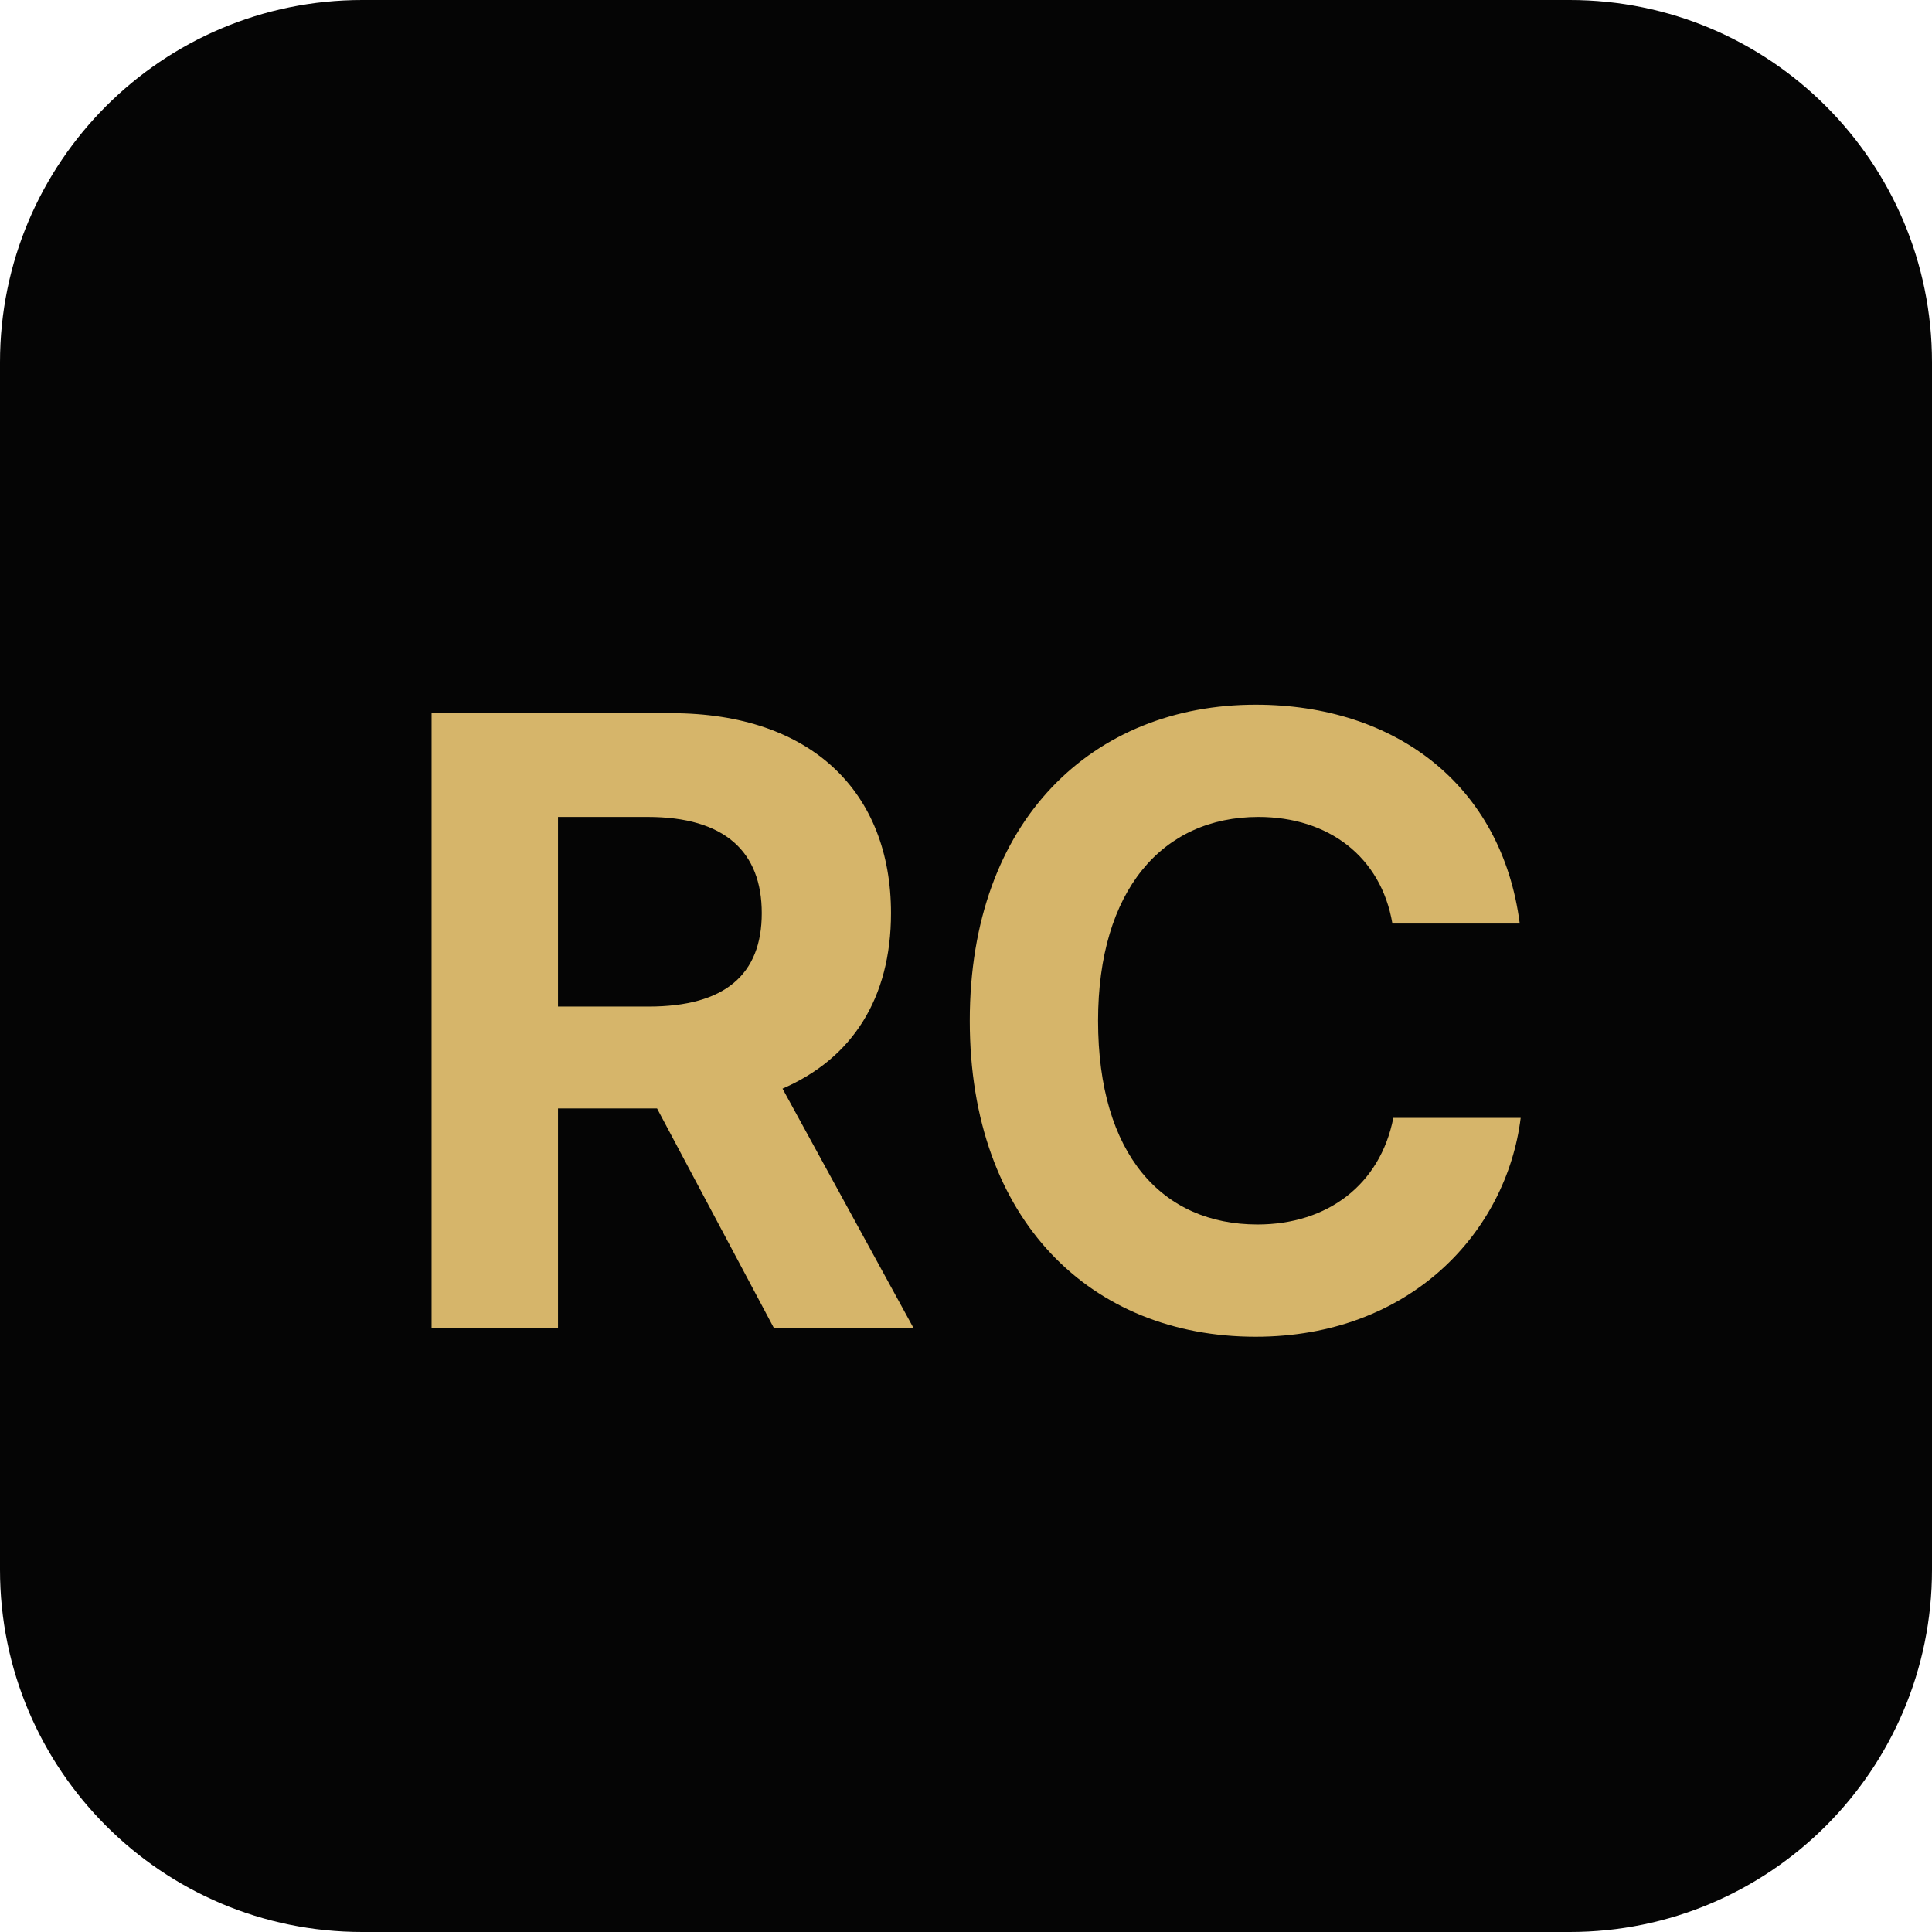
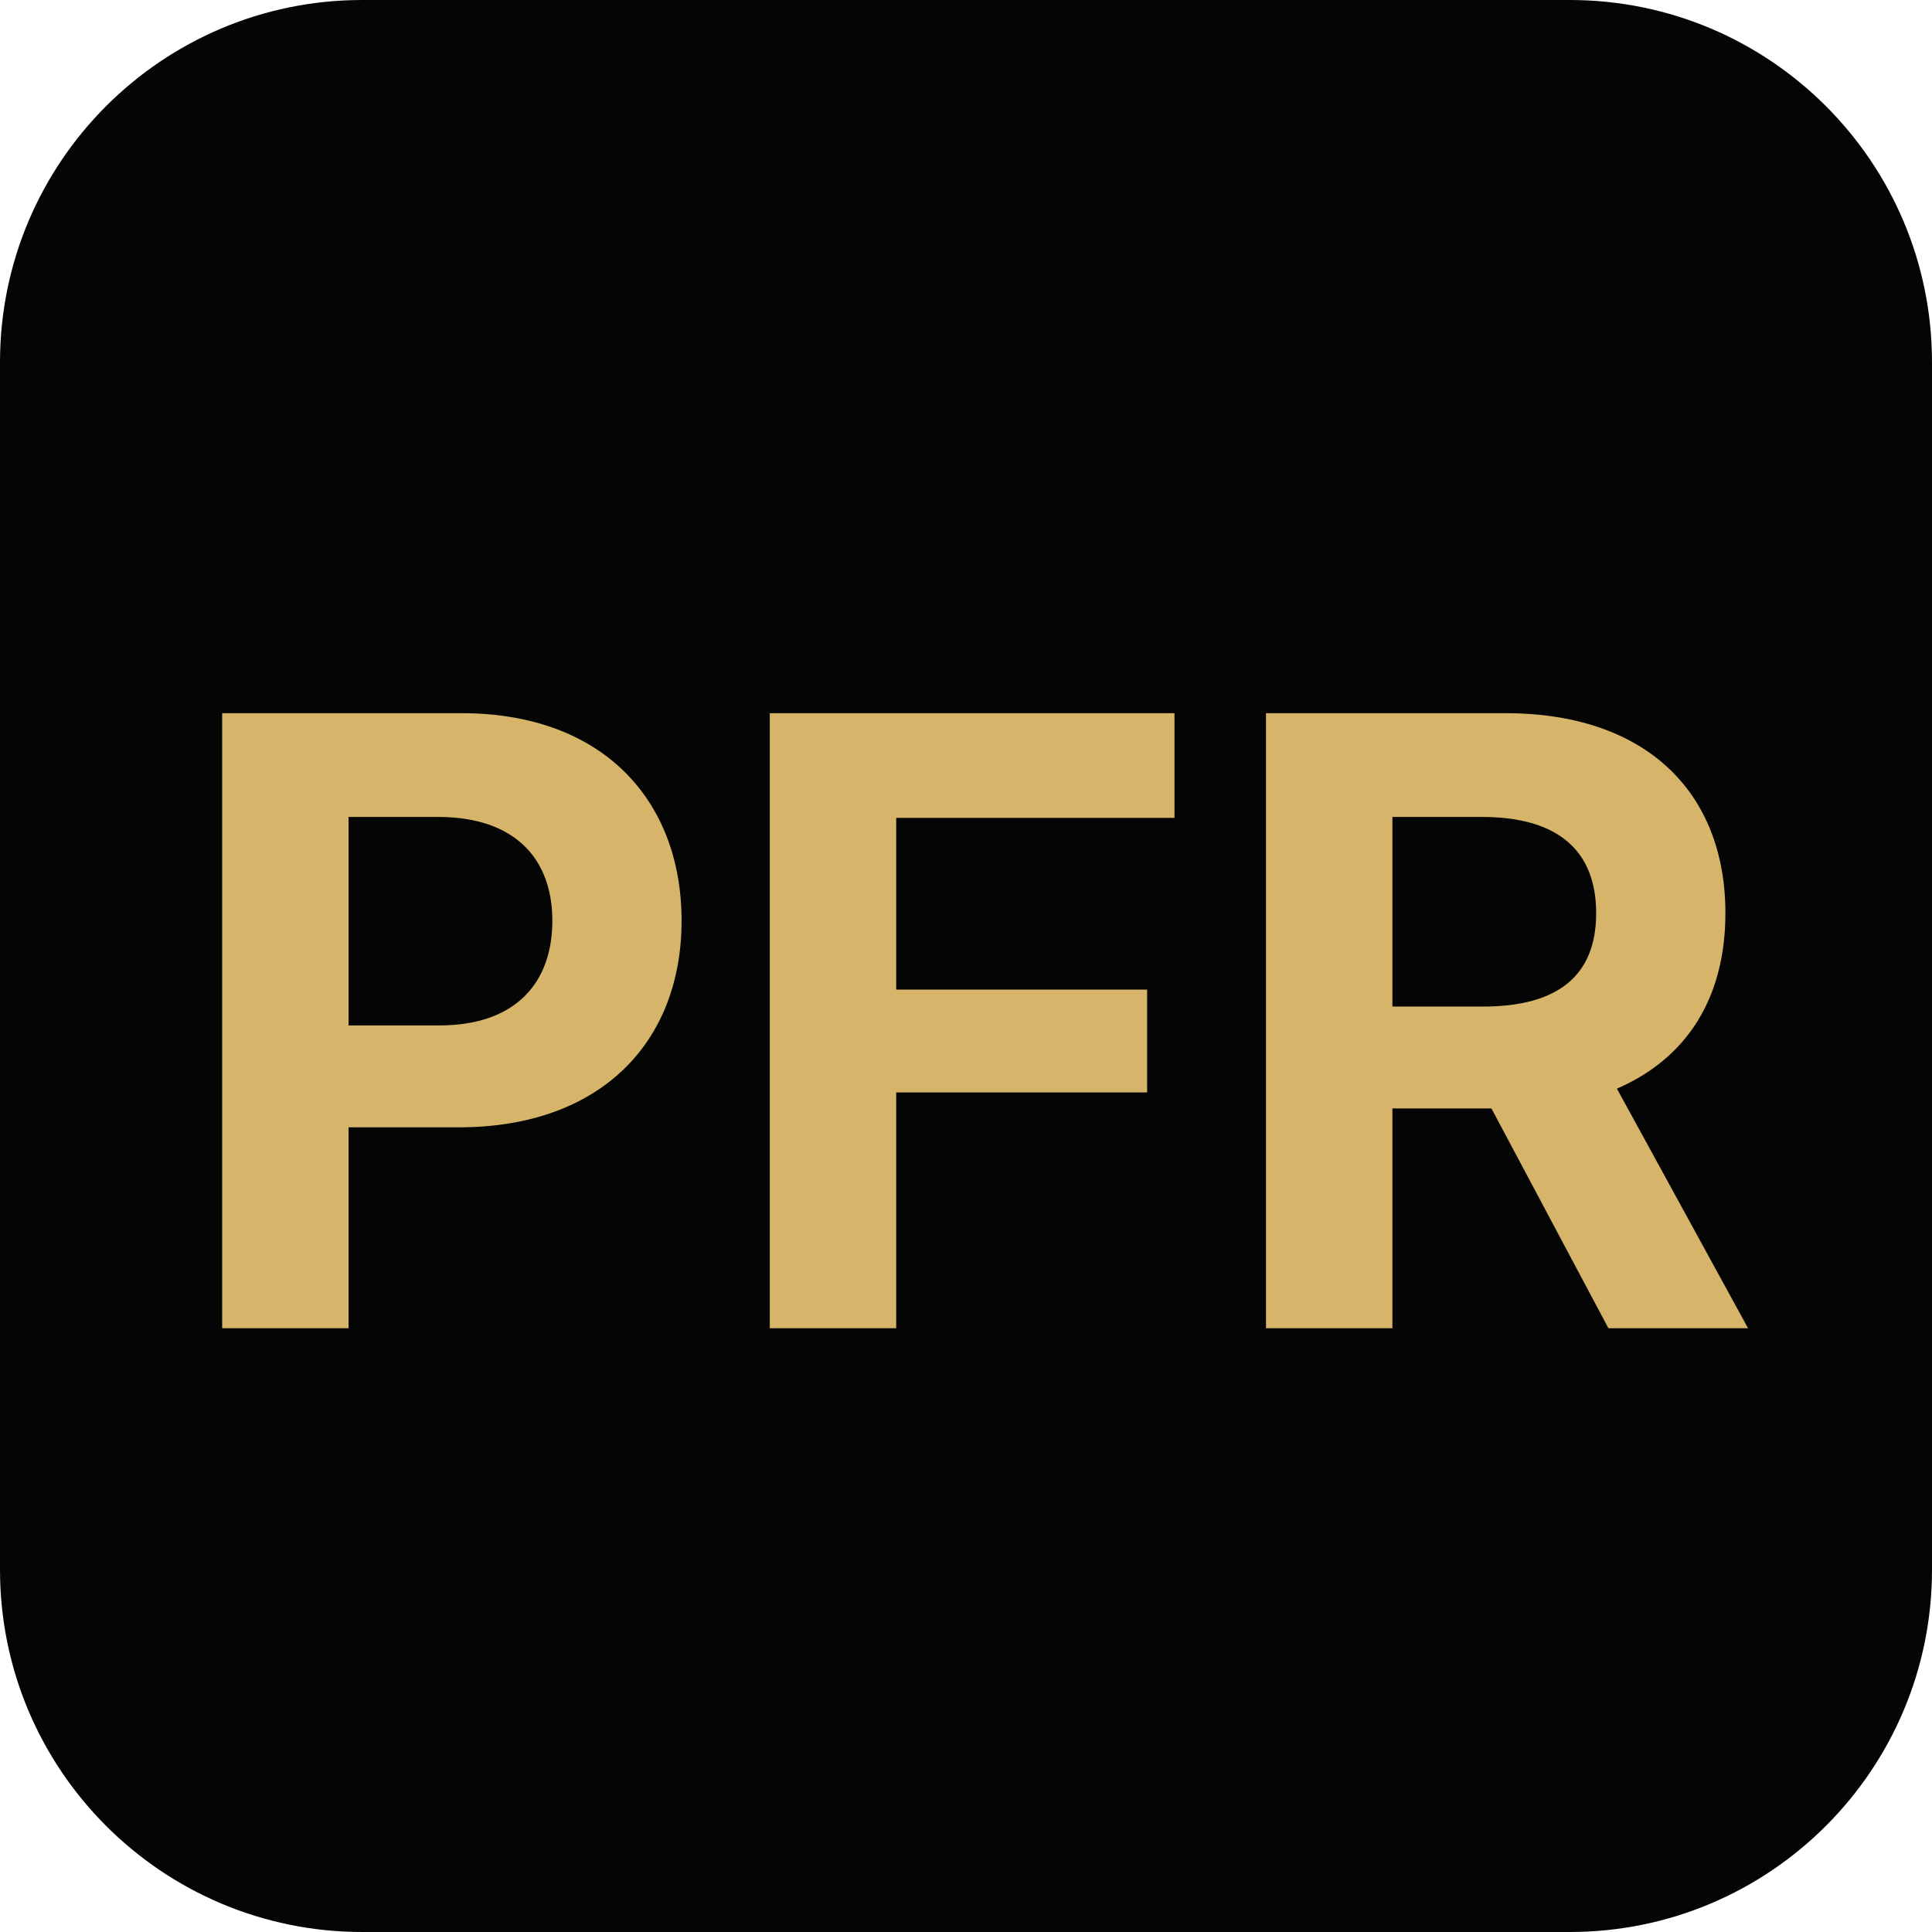
<svg xmlns="http://www.w3.org/2000/svg" viewBox="0 0 32 32">
  <rect width="32" height="32" rx="6" fill="#050505" />
-   <text x="16" y="22" text-anchor="middle" fill="#D6B56A" font-family="Inter,sans-serif" font-size="14" font-weight="700">RC</text>
+   <text x="16" y="22" text-anchor="middle" fill="#D6B56A" font-family="Inter,sans-serif" font-size="14" font-weight="700">PFR</text>
</svg>
